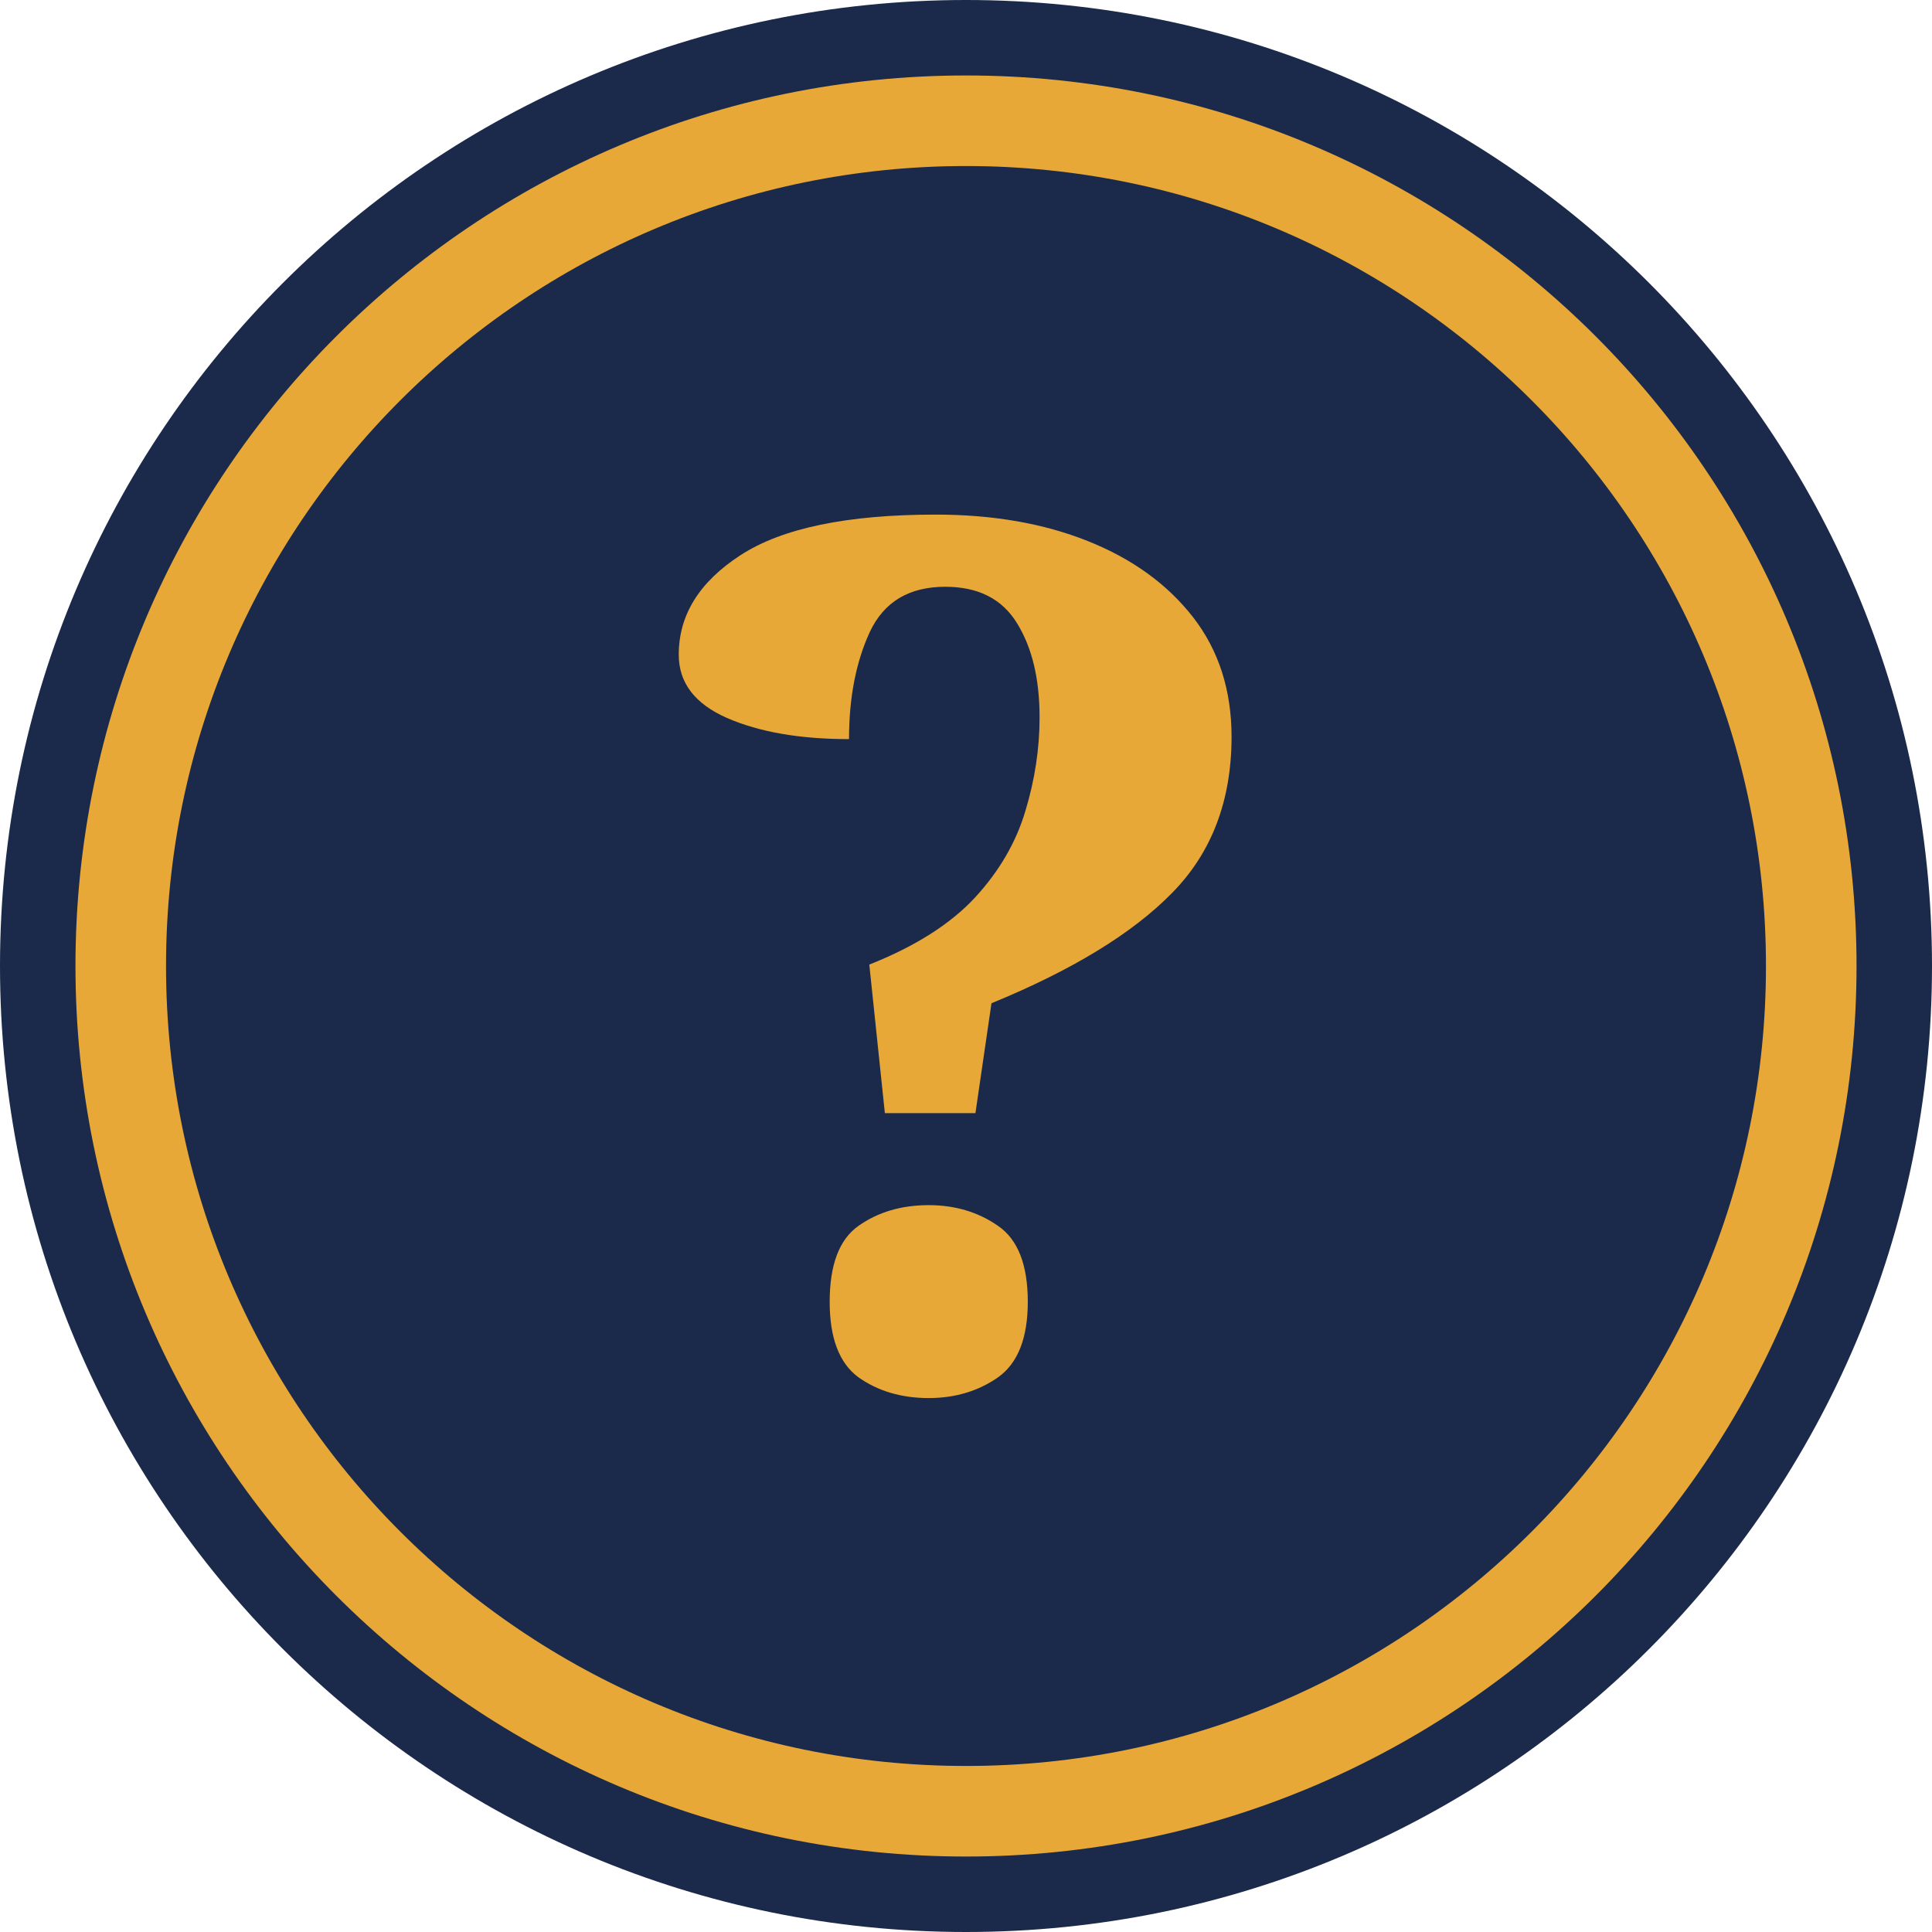
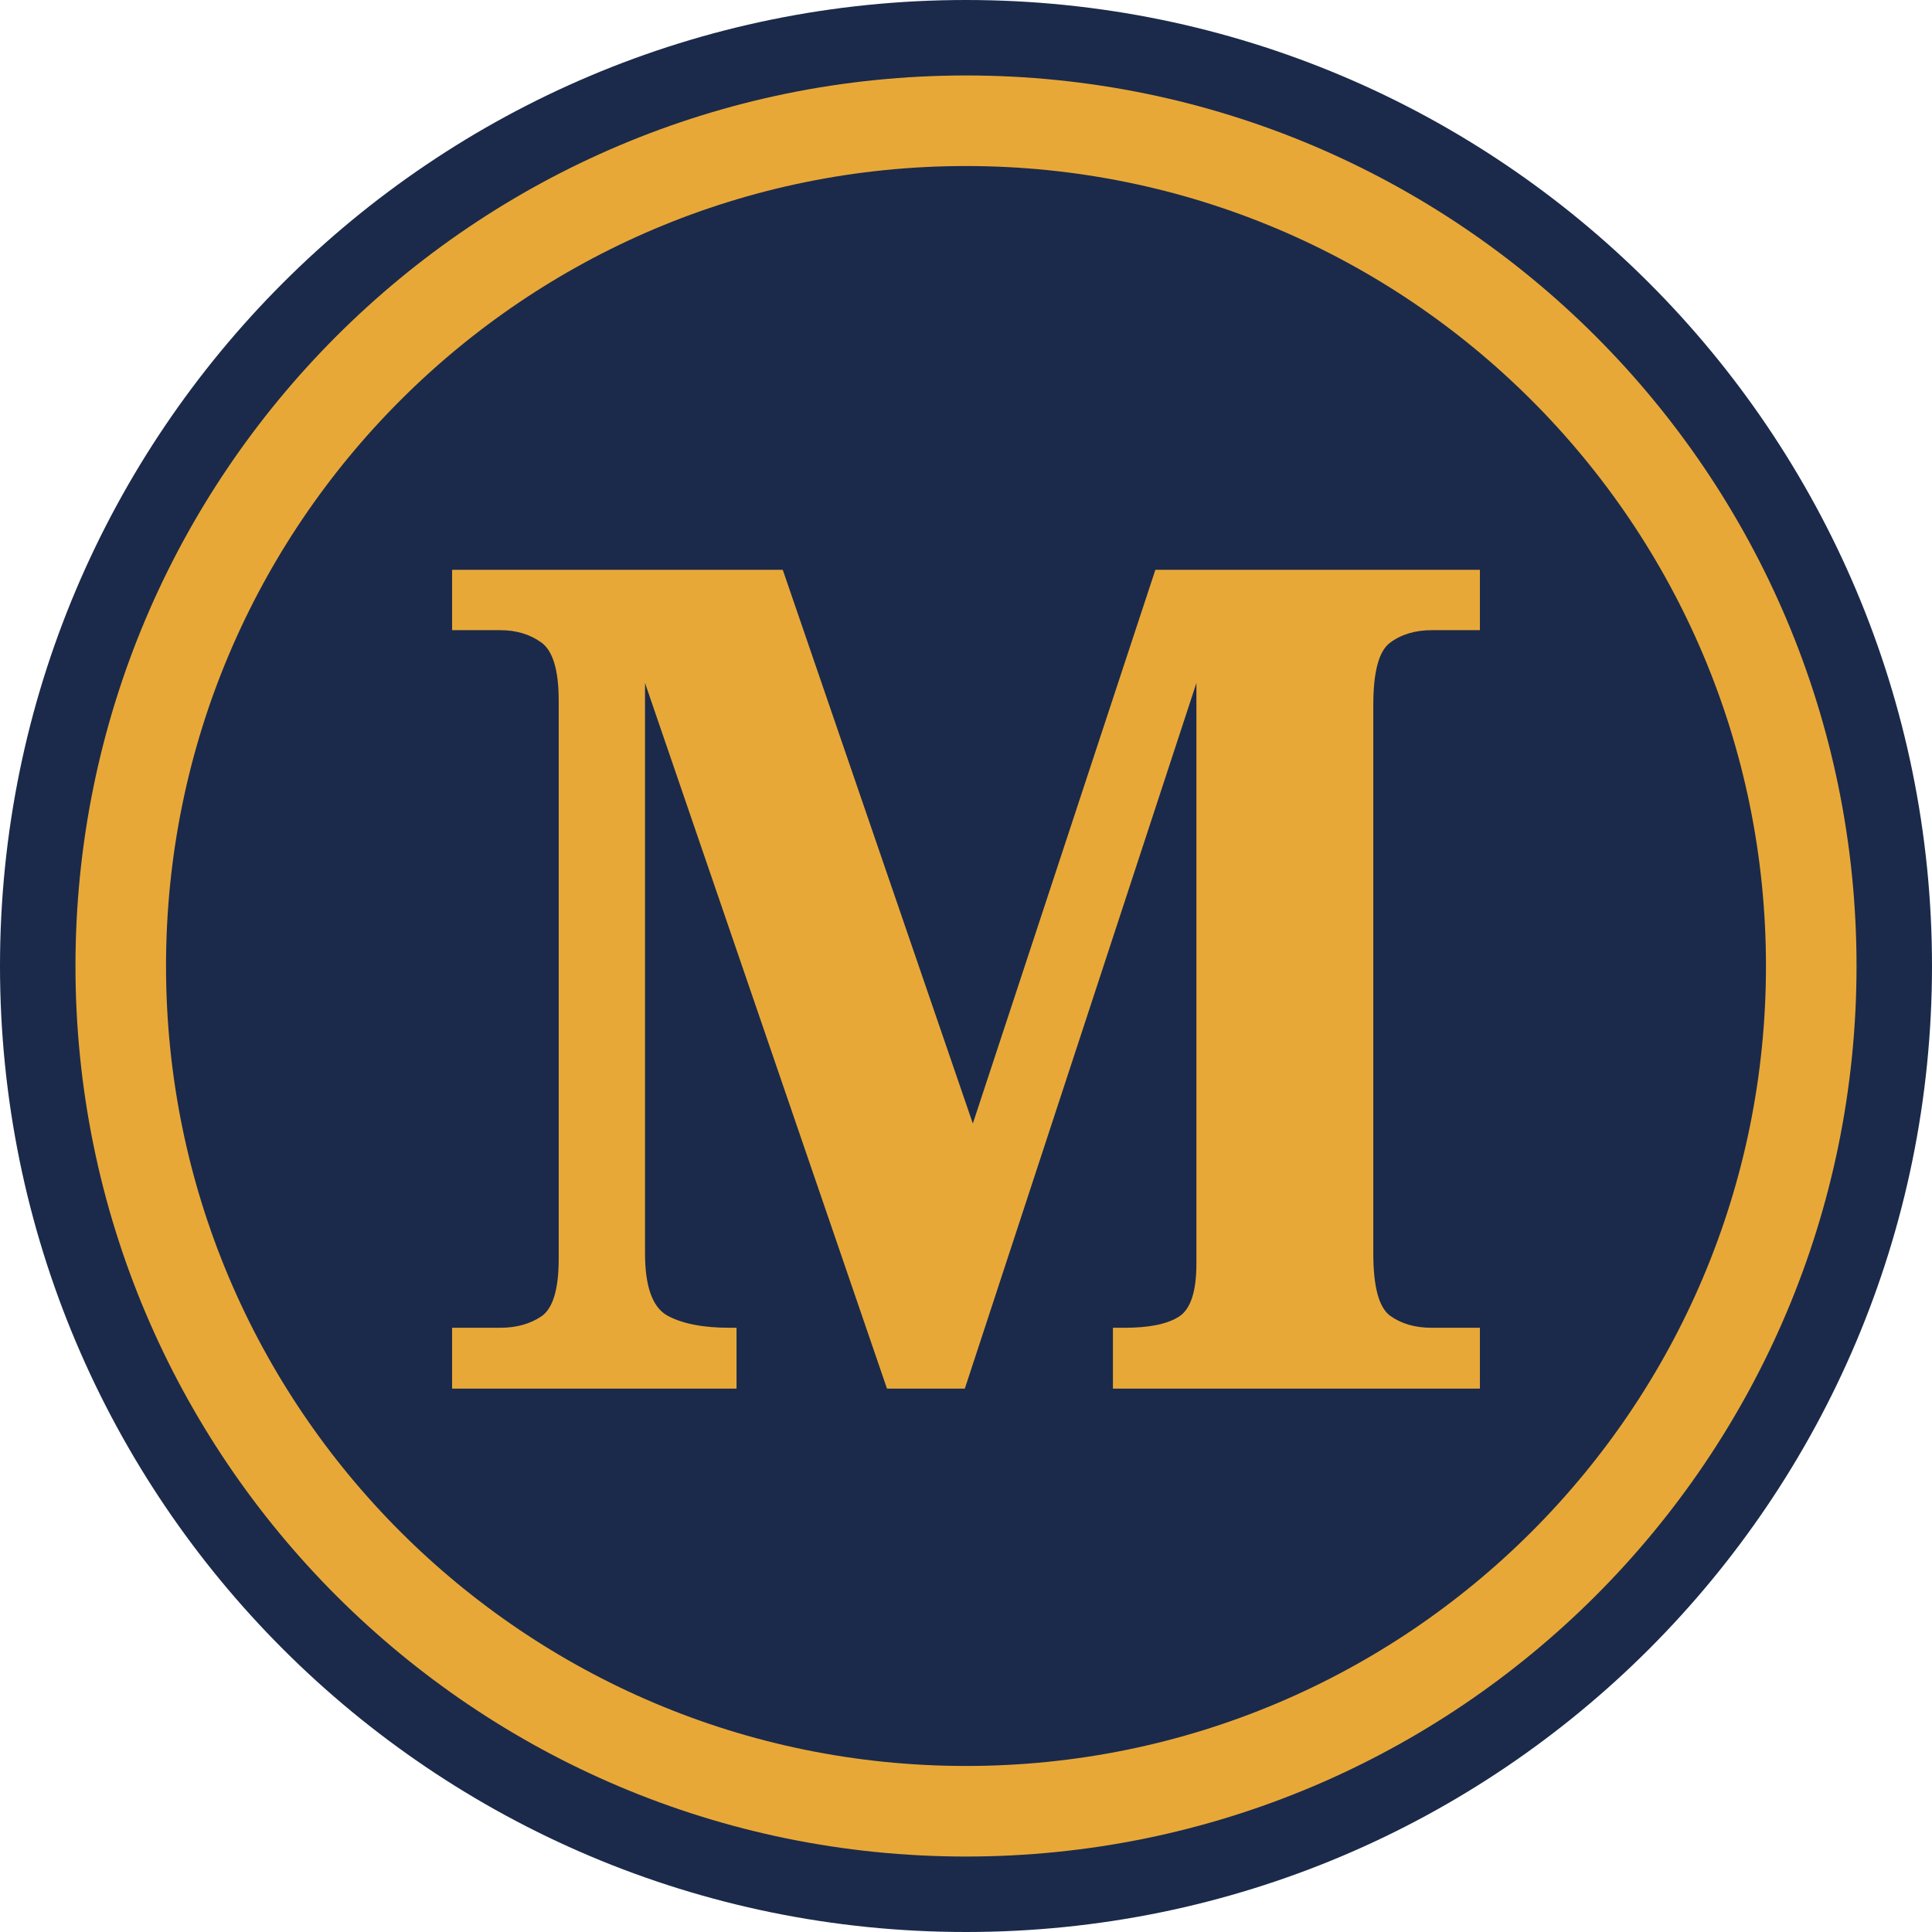
<svg xmlns="http://www.w3.org/2000/svg" viewBox="0 0 64 64">
  <circle cx="32" cy="32" r="32" fill="#1b2a4a" />
  <circle cx="32" cy="32" r="28" fill="none" stroke="#e8a838" stroke-width="3" />
-   <text x="32" y="46" text-anchor="middle" font-family="Georgia, serif" font-size="40" font-weight="bold" fill="#e8a838">?</text>
+   <text x="32" y="46" text-anchor="middle" font-family="Georgia, serif" font-size="38" font-weight="bold" fill="#e8a838">M</text>
</svg>
